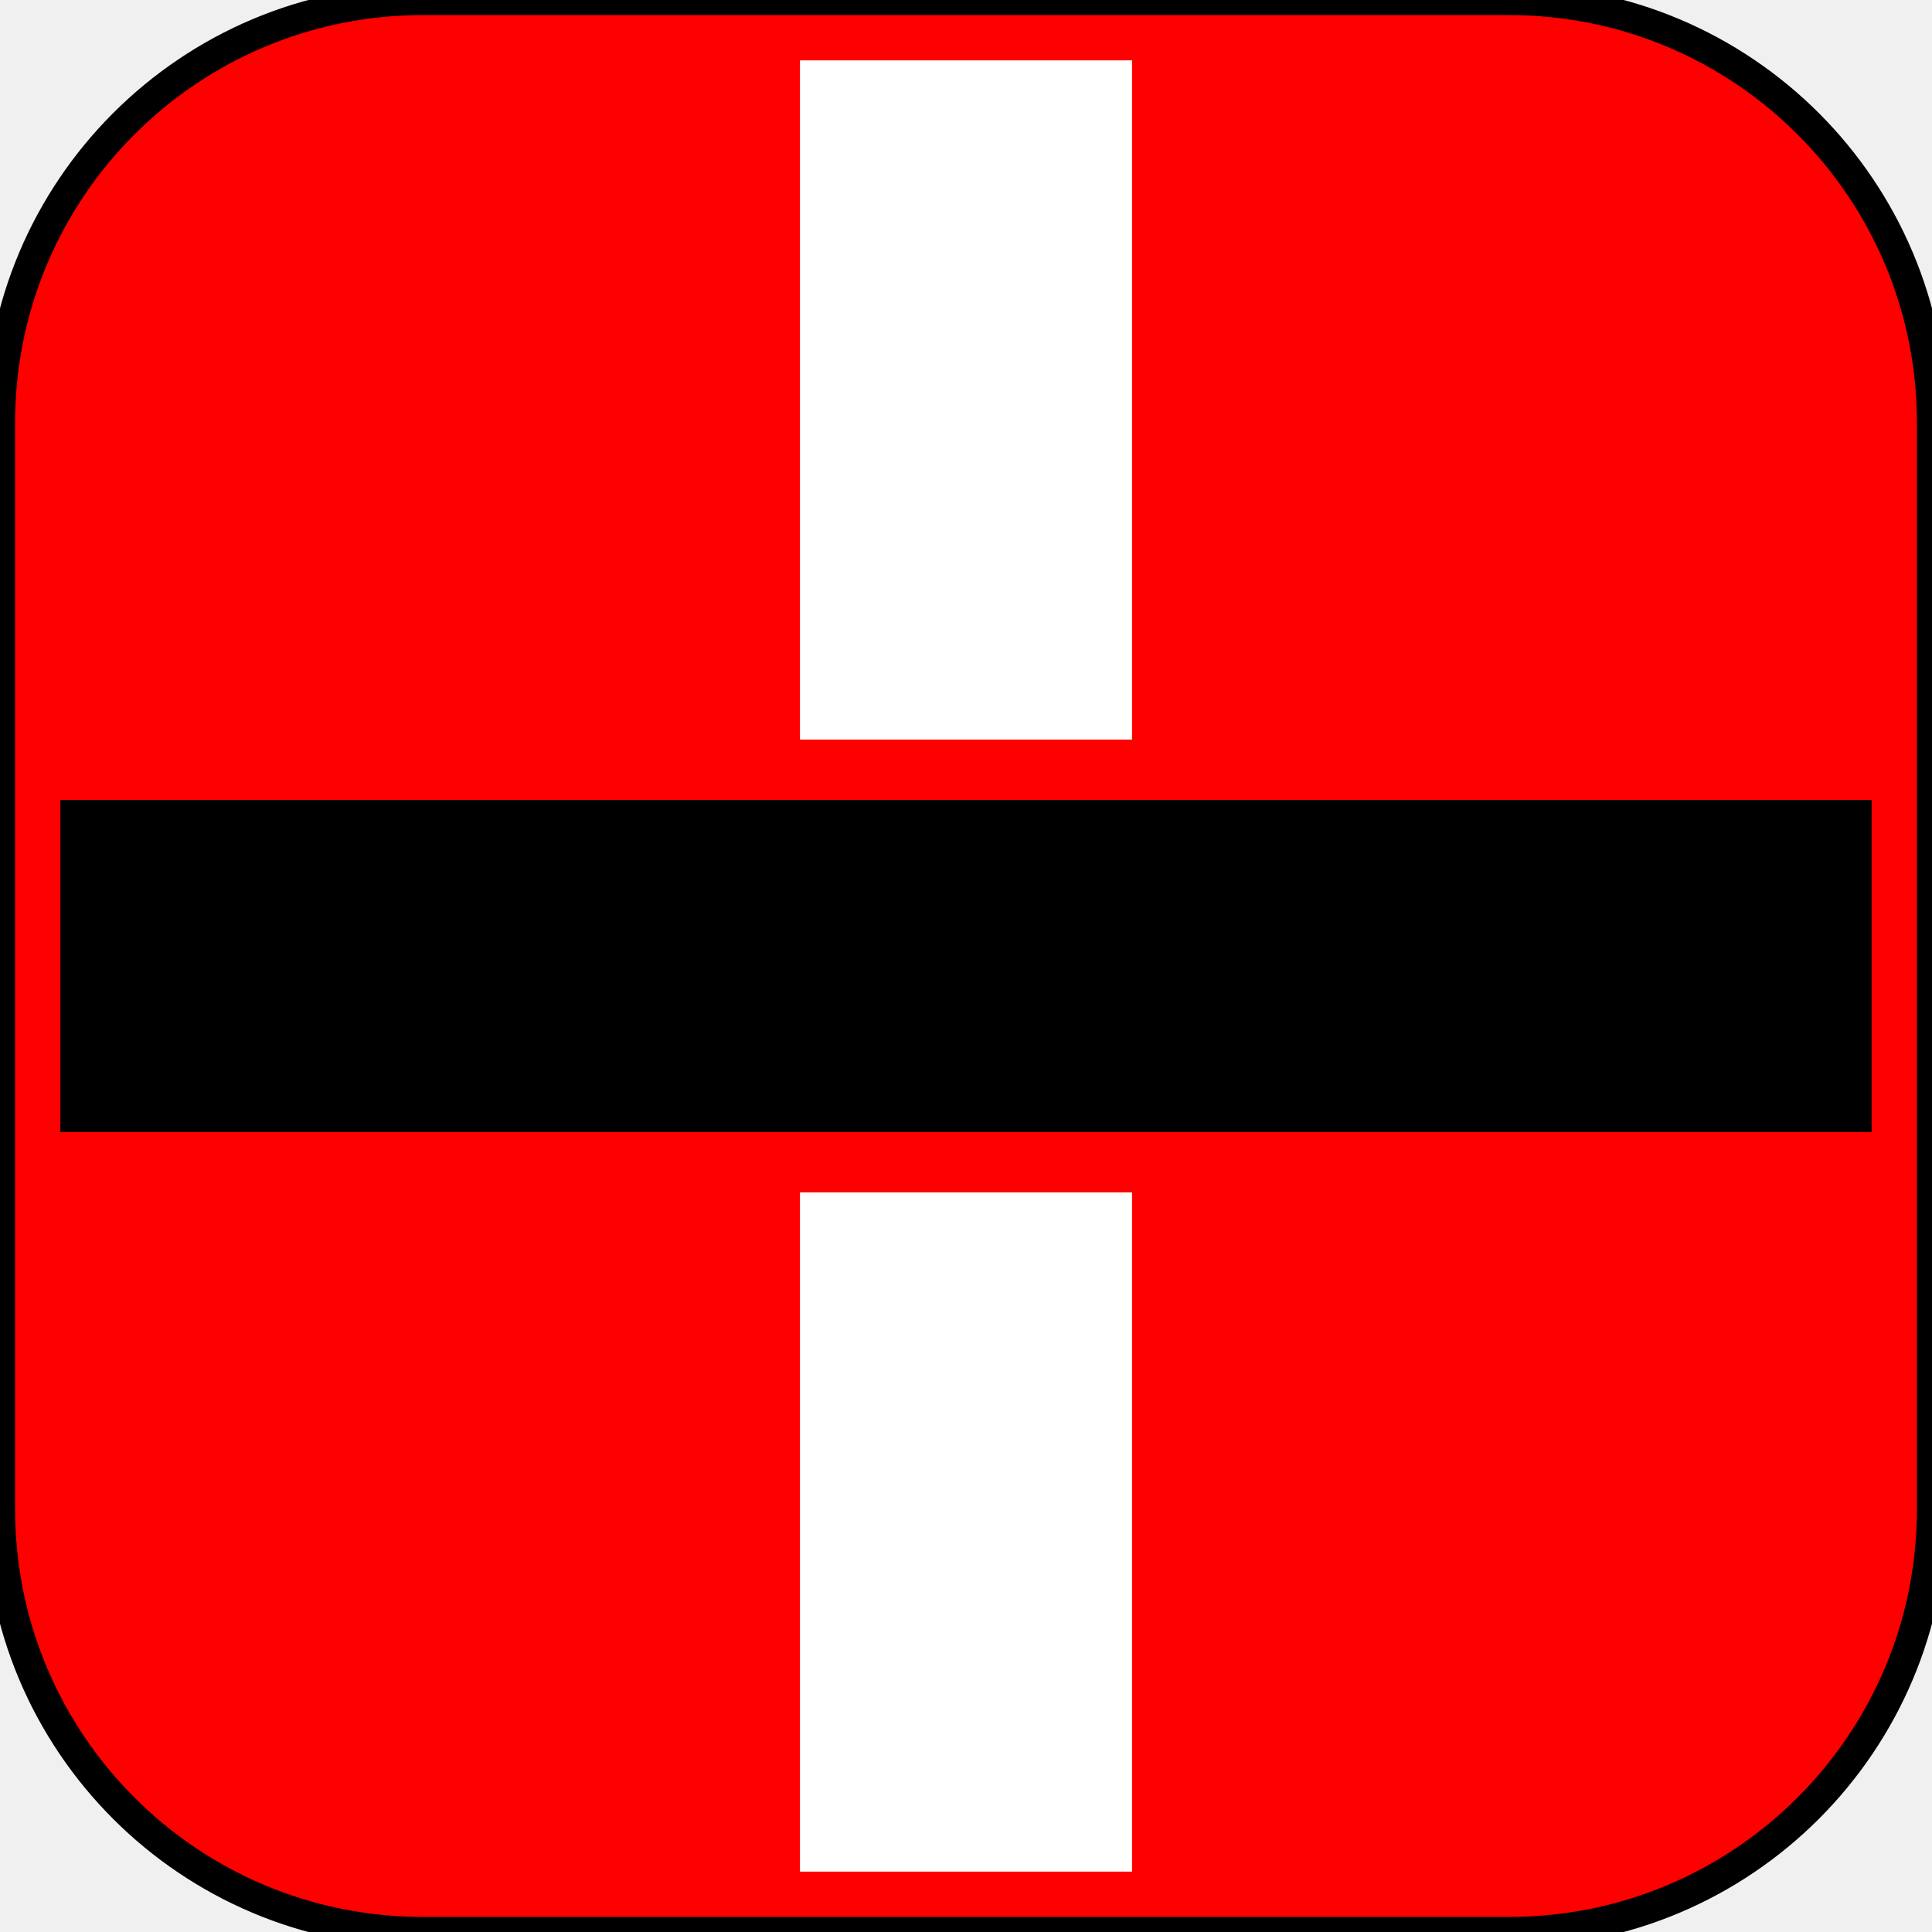
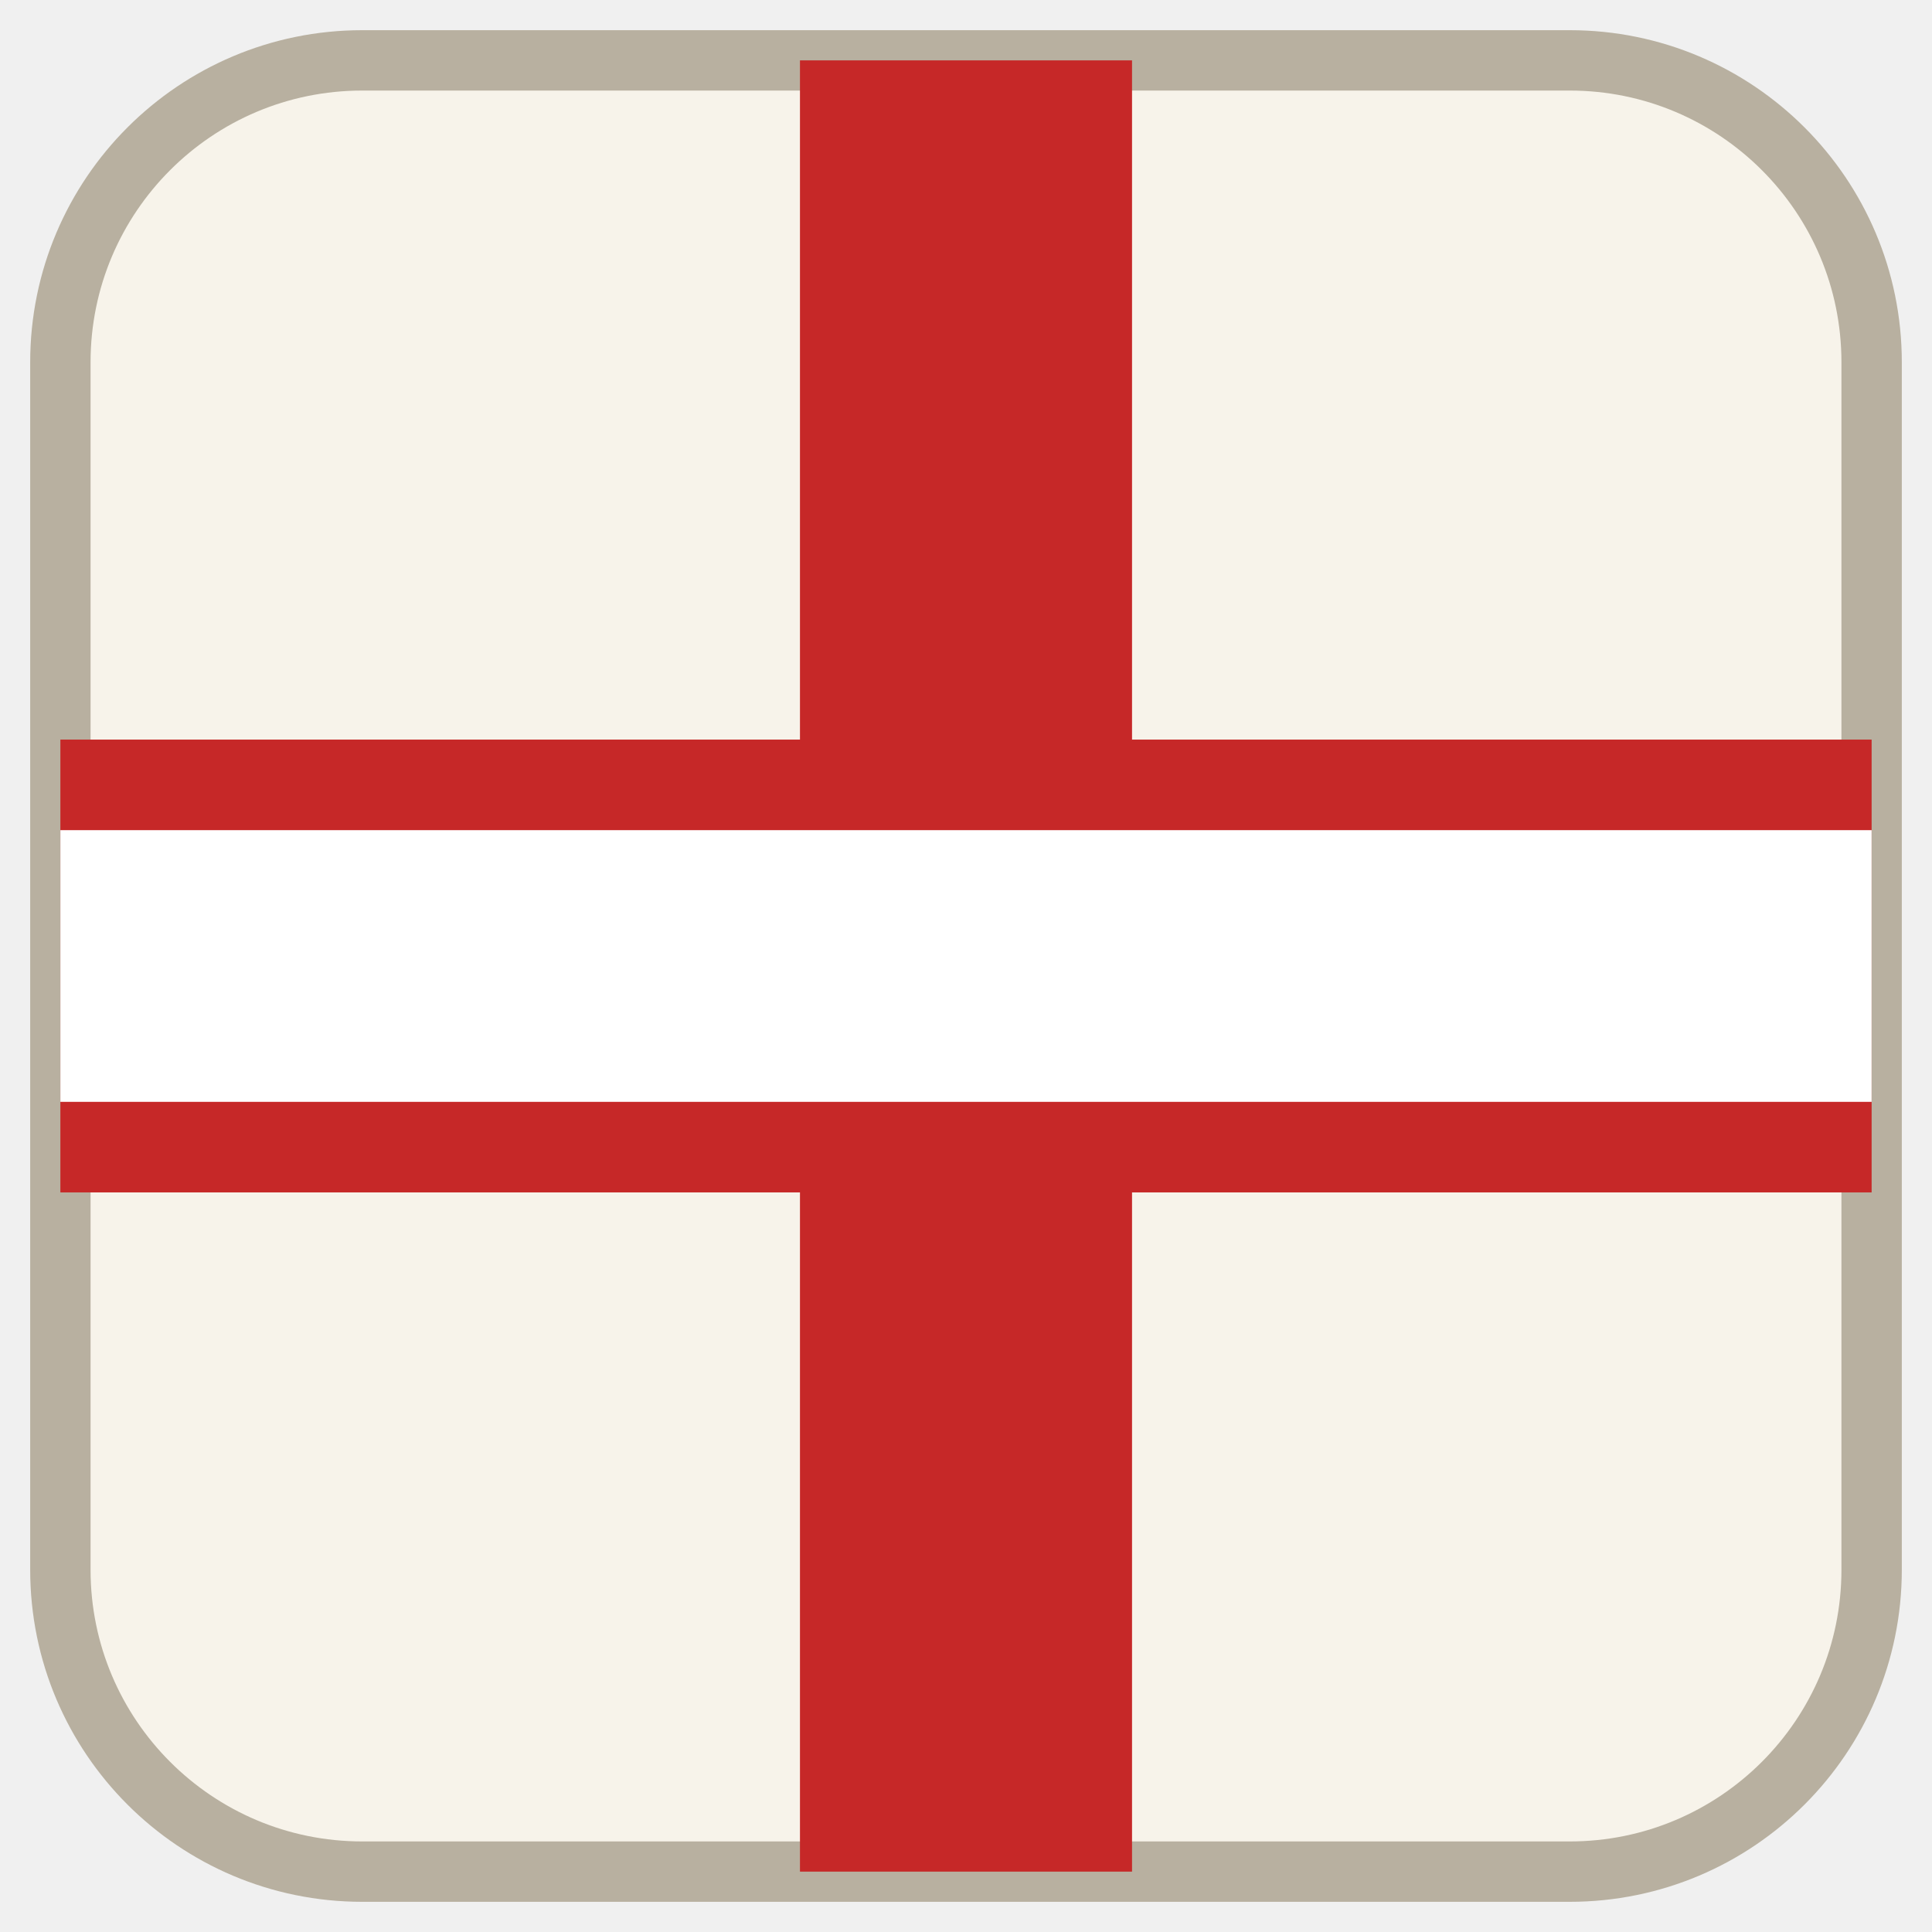
<svg xmlns="http://www.w3.org/2000/svg" viewBox="0 0 64 64">
-   <rect x="0" y="0" width="64" height="64" rx="14" fill="#ff0000" stroke="#000000" stroke-width="1" />
-   <path d="M32 2 V62" stroke="#ffffff" stroke-width="11" fill="none" />
-   <path d="M2 32 H62" stroke="#ff0000" stroke-width="15" fill="none" />
-   <path d="M2 32 H62" stroke="#000000" stroke-width="11" fill="none" />
+   <rect x="2" y="2" width="60" height="60" rx="10" fill="#f7f3ea" stroke="#b8b0a0" stroke-width="2" />
+   <path d="M32 2 V62" stroke="#c62828" stroke-width="11" fill="none" />
+   <path d="M2 32 H62" stroke="#c62828" stroke-width="15" fill="none" />
+   <path d="M2 32 H62" stroke="#ffffff" stroke-width="9" fill="none" />
</svg>
